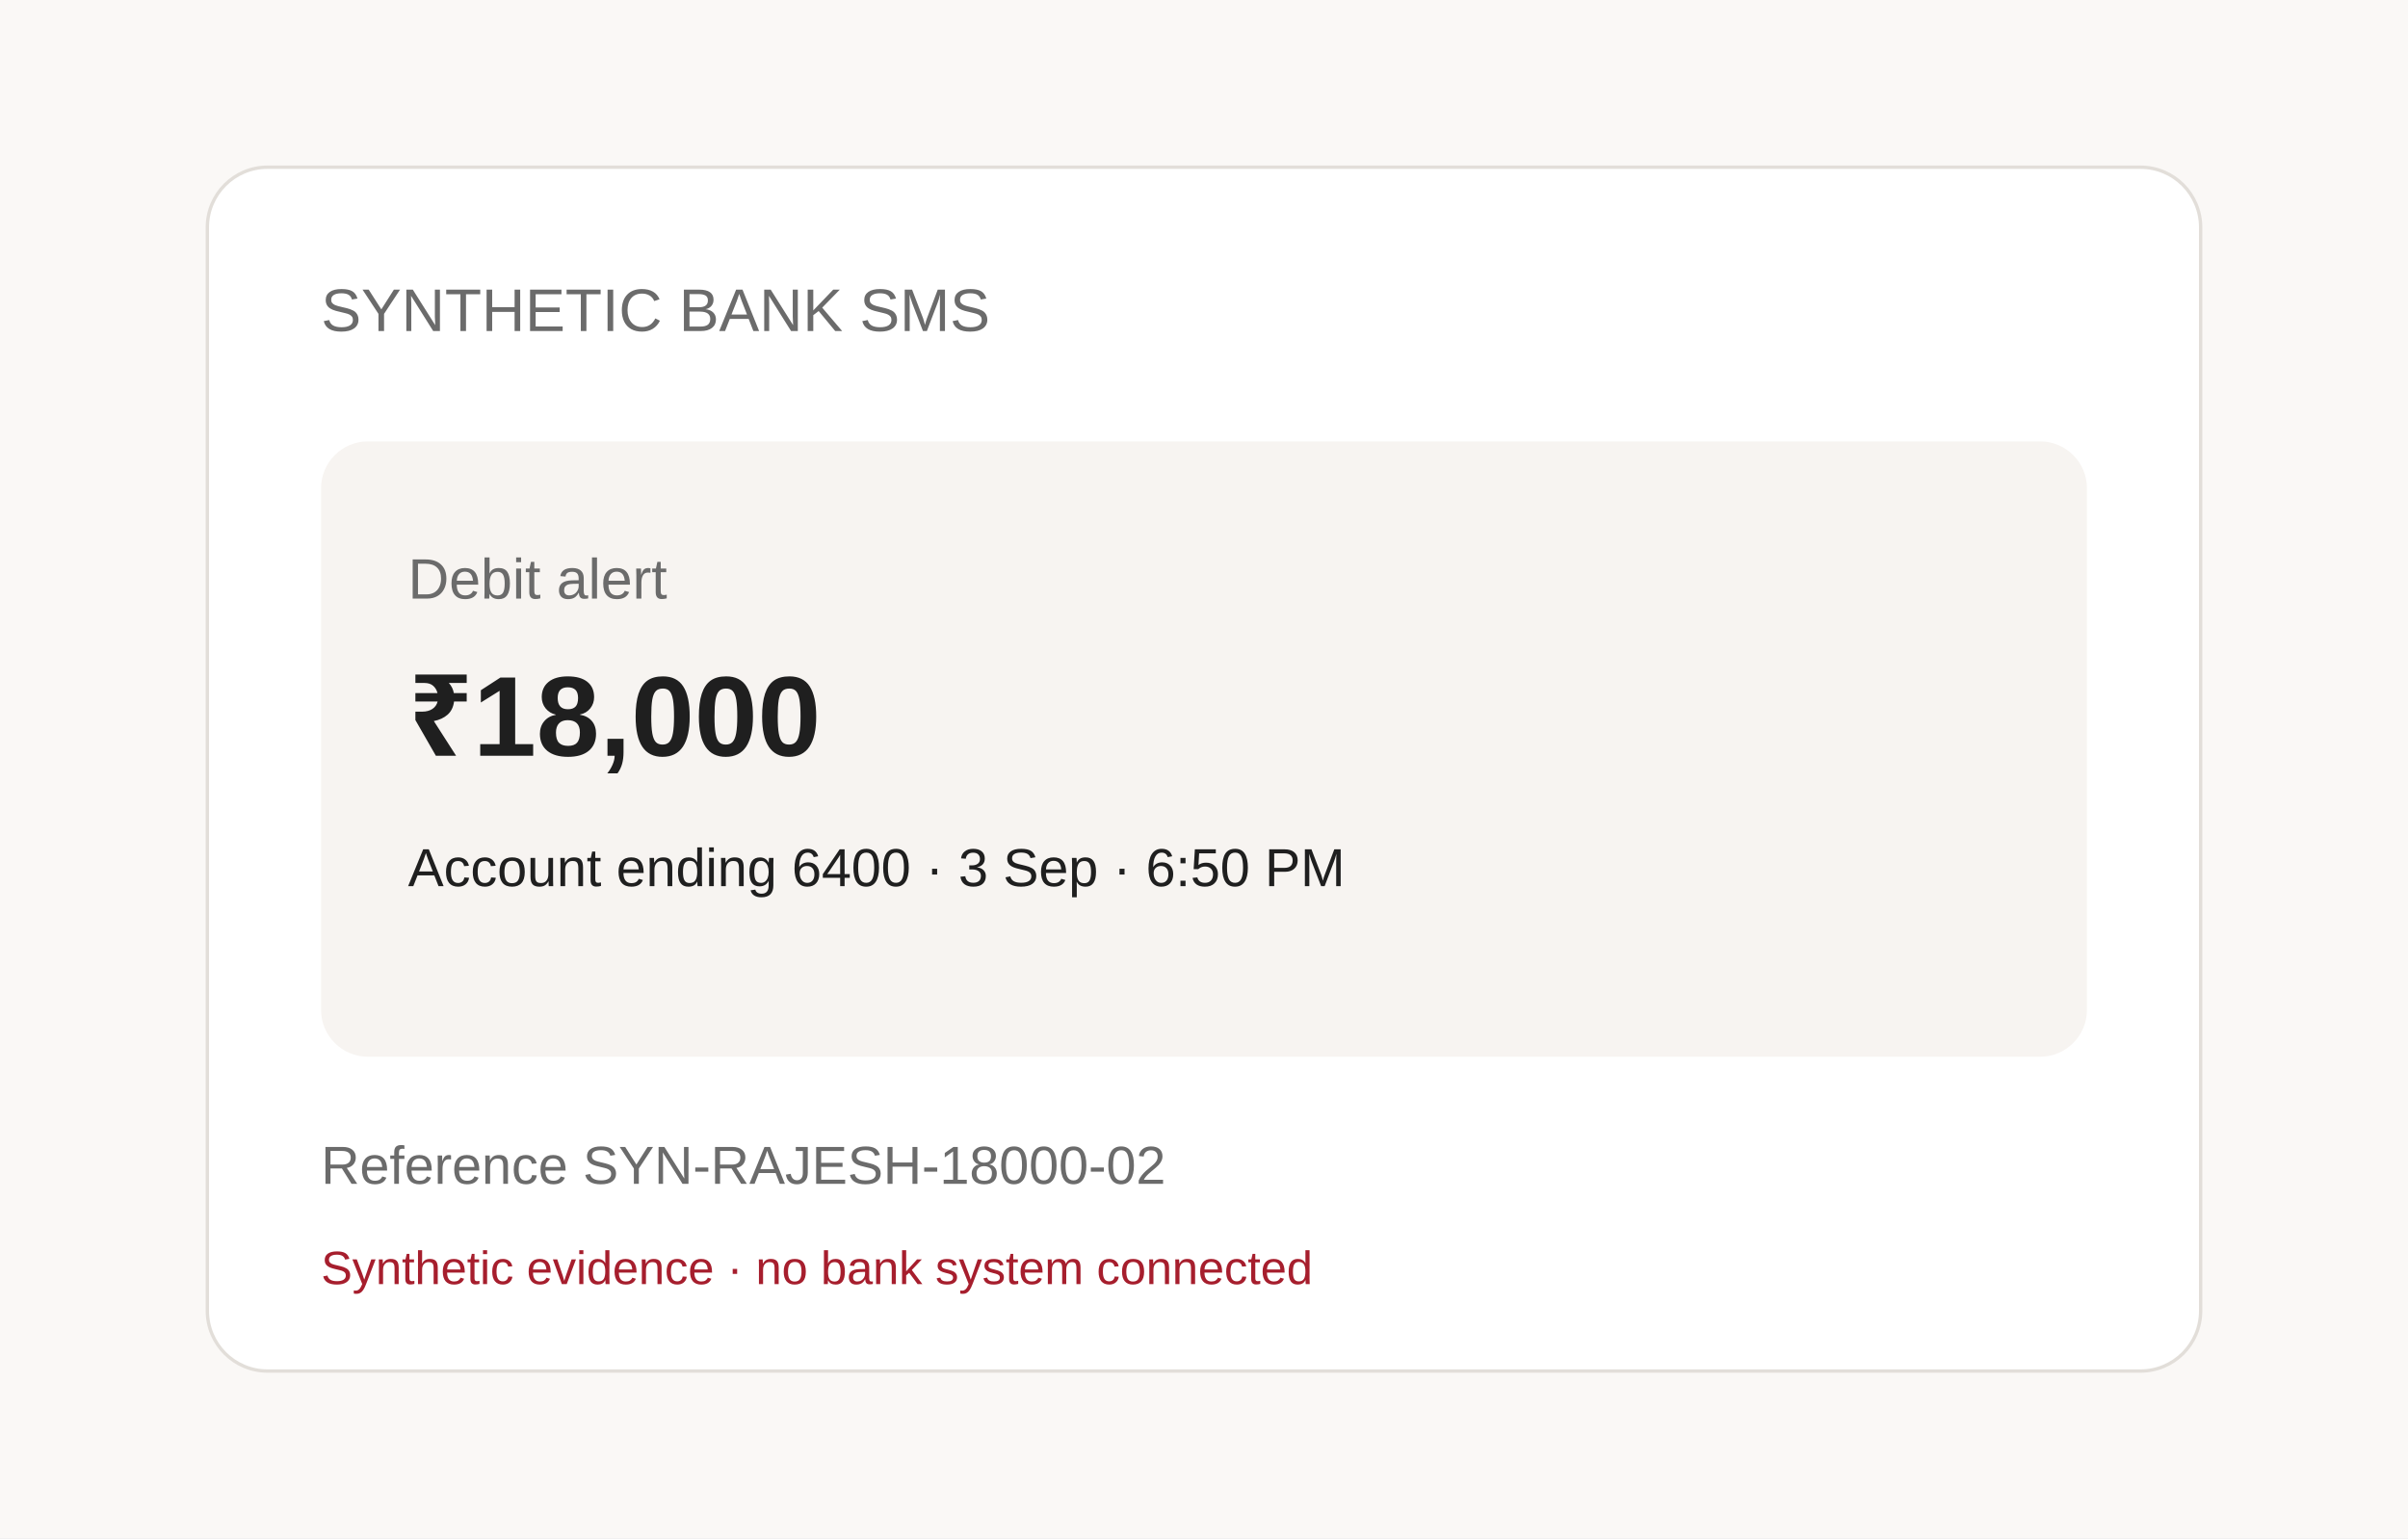
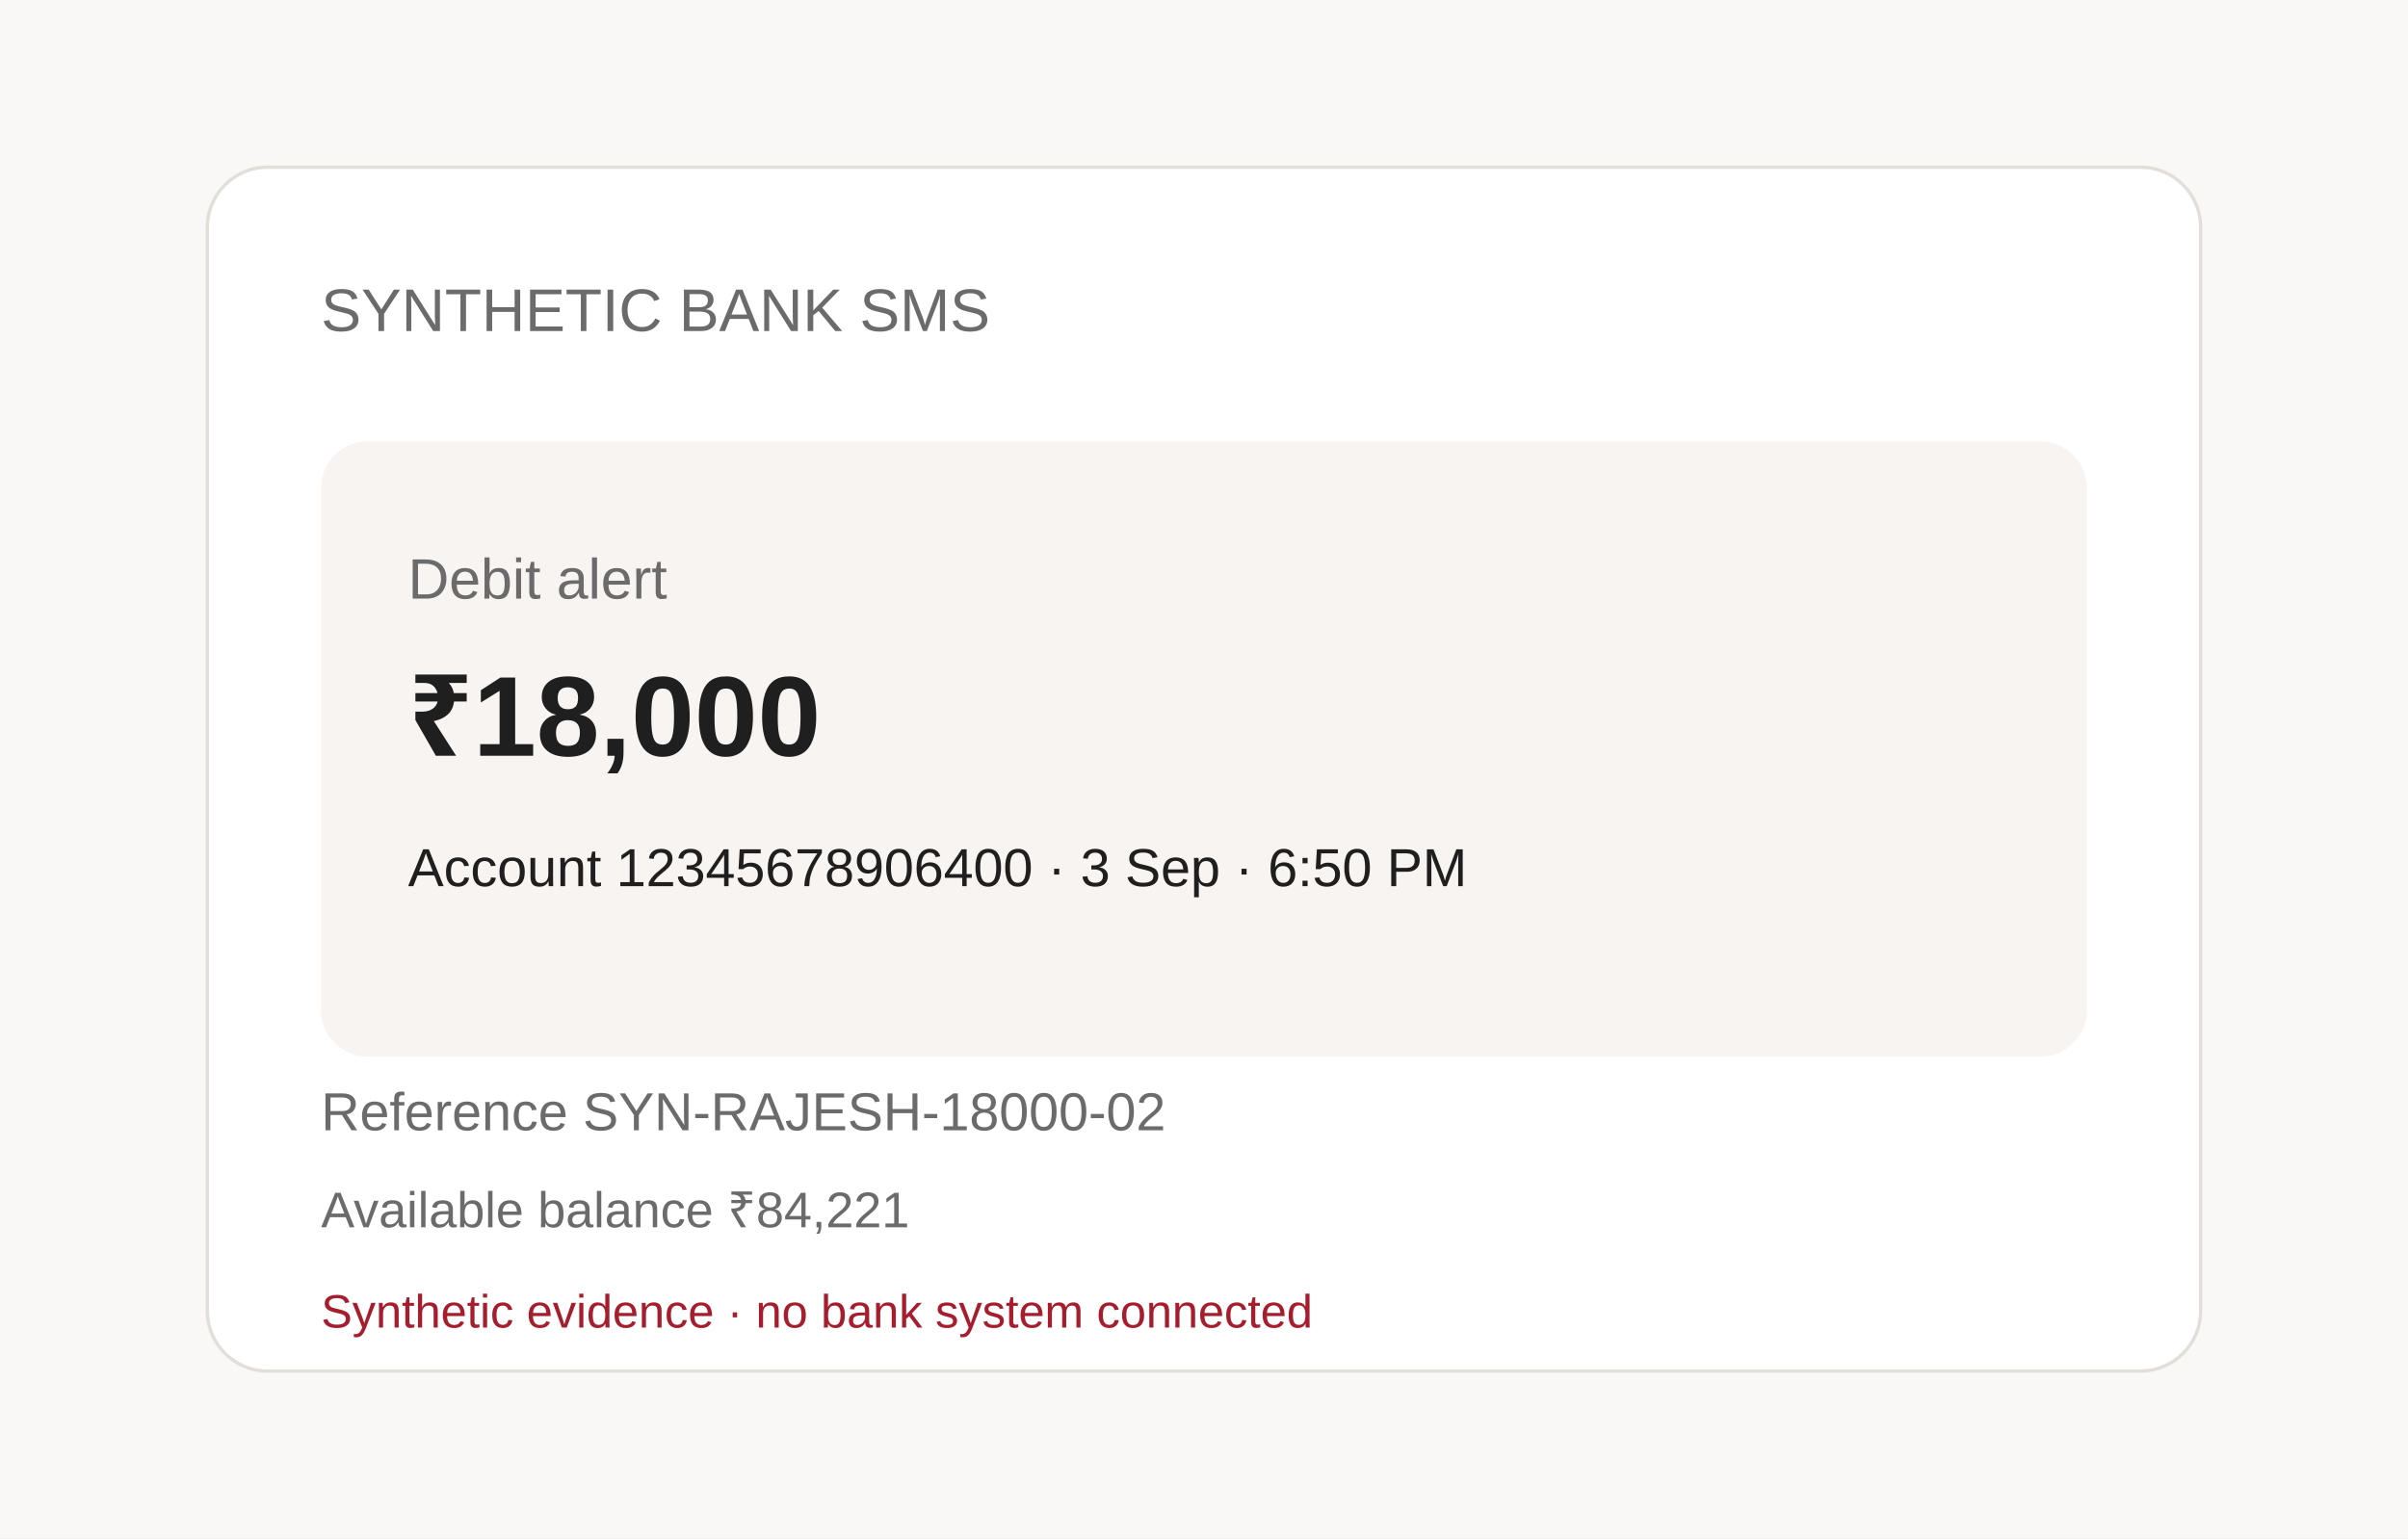
<svg xmlns="http://www.w3.org/2000/svg" width="720" height="460" viewBox="0 0 720 460" role="img" aria-labelledby="title desc">
  <rect width="720" height="460" fill="#faf8f6" />
  <rect x="62" y="50" width="596" height="360" rx="18" fill="#fff" stroke="#e2ded9" />
  <text x="96" y="99" font-family="Arial,sans-serif" font-size="18" fill="#6b6b6b">SYNTHETIC BANK SMS</text>
  <rect x="96" y="132" width="528" height="184" rx="14" fill="#f7f4f1" />
  <text x="122" y="179" font-family="Arial,sans-serif" font-size="17" fill="#6b6b6b">Debit alert</text>
  <text x="122" y="226" font-family="Arial,sans-serif" font-size="34" font-weight="700" fill="#1f1f1f">₹18,000</text>
-   <text x="122" y="265" font-family="Arial,sans-serif" font-size="16" fill="#1f1f1f">Account ending 6400 · 3 Sep · 6:50 PM</text>
-   <text x="96" y="354" font-family="Arial,sans-serif" font-size="16" fill="#6b6b6b">Reference  SYN-RAJESH-18000-02</text>
-   <text x="96" y="384" font-family="Arial,sans-serif" font-size="14" fill="#a61e2d">Synthetic evidence · no bank system connected</text>
+   <text x="122" y="265" font-family="Arial,sans-serif" font-size="16" fill="#1f1f1f">Account 12345678906400 · 3 Sep · 6:50 PM</text>
+   <text x="96" y="338" font-family="Arial,sans-serif" font-size="16" fill="#6b6b6b">Reference  SYN-RAJESH-18000-02</text>
+   <text x="96" y="367" font-family="Arial,sans-serif" font-size="15" fill="#6b6b6b">Available balance ₹84,221</text>
+   <text x="96" y="397" font-family="Arial,sans-serif" font-size="14" fill="#a61e2d">Synthetic evidence · no bank system connected</text>
</svg>
